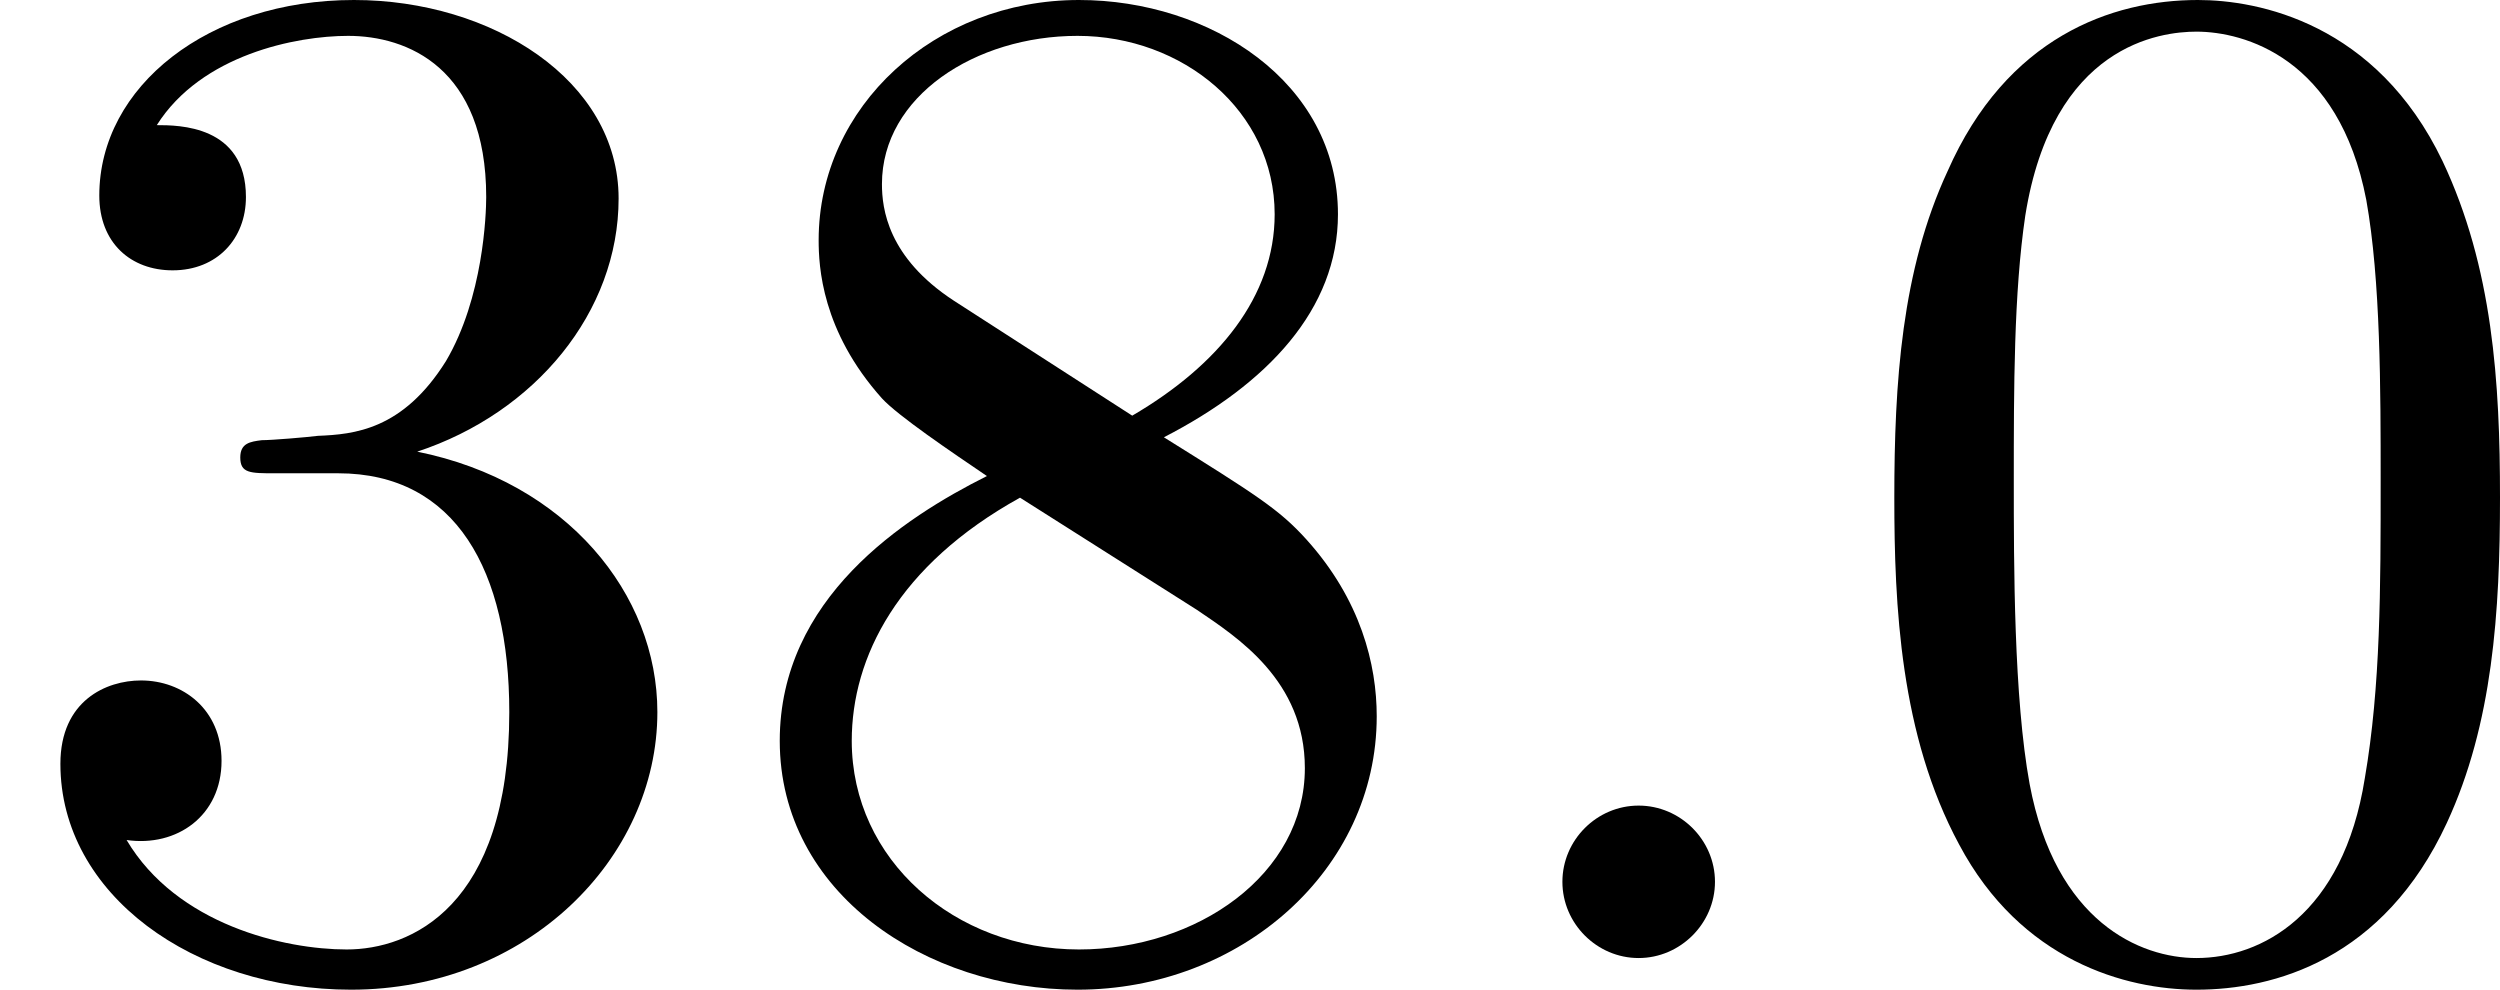
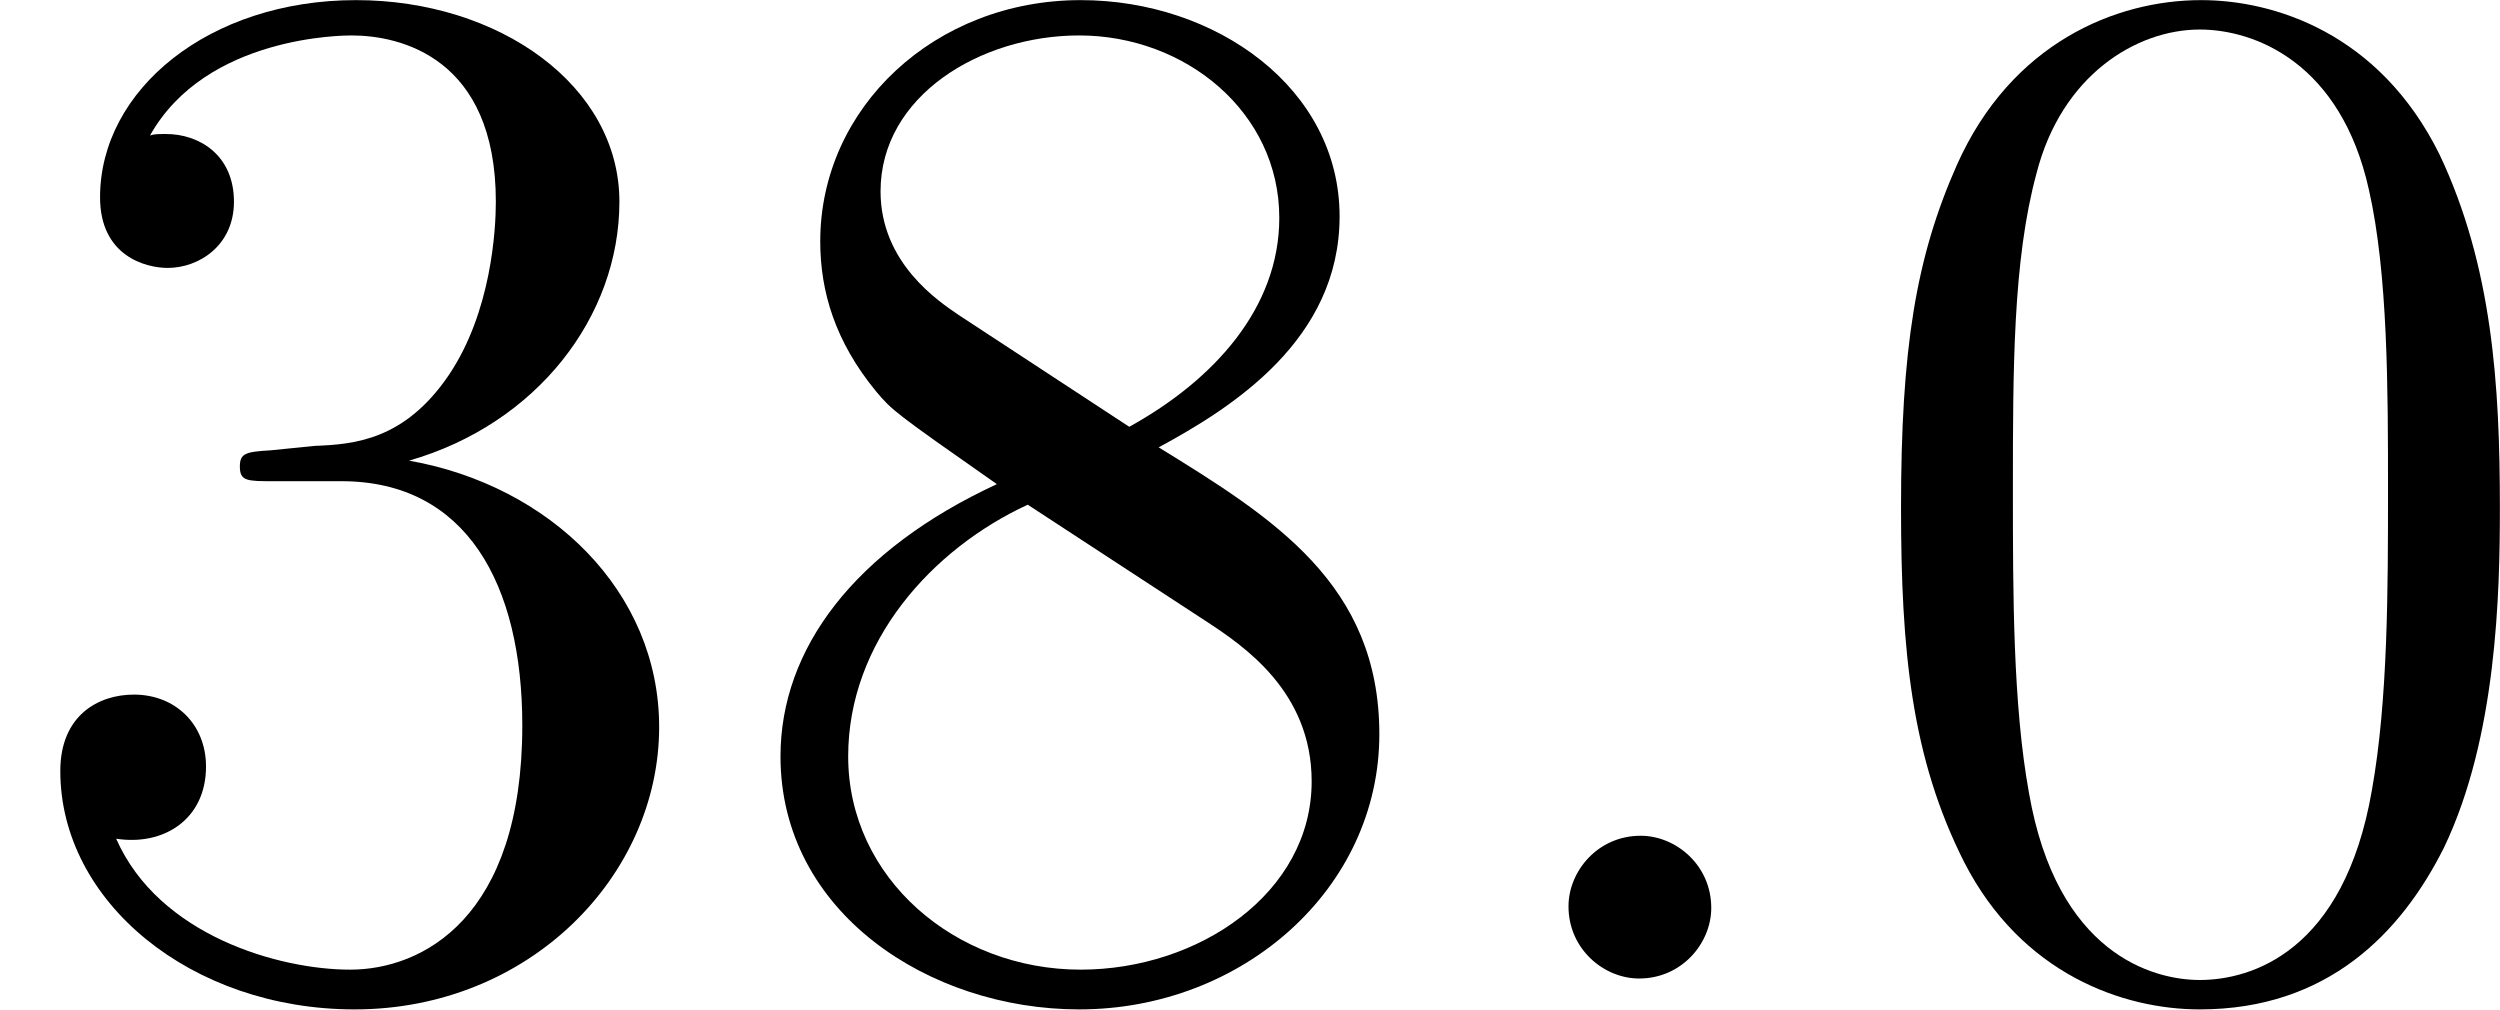
- <svg xmlns="http://www.w3.org/2000/svg" xmlns:xlink="http://www.w3.org/1999/xlink" version="1.1" width="18.958pt" height="7.505pt" viewBox="69.232 29.432 18.958 7.505">
+ <svg xmlns="http://www.w3.org/2000/svg" xmlns:xlink="http://www.w3.org/1999/xlink" version="1.1" width="20.314pt" height="8.201pt" viewBox="74.334 262.187 20.314 8.201">
  <defs>
-     <path id="g13-58" d="M2.095-.578C2.095-.895 1.833-1.156 1.516-1.156S.938-.895 .938-.578S1.2 0 1.516 0S2.095-.262 2.095-.578Z" />
-     <path id="g28-48" d="M5.018-3.491C5.018-4.364 4.964-5.236 4.582-6.044C4.08-7.091 3.185-7.265 2.727-7.265C2.073-7.265 1.276-6.982 .829-5.967C.48-5.215 .425-4.364 .425-3.491C.425-2.673 .469-1.691 .916-.862C1.385 .022 2.182 .24 2.716 .24C3.305 .24 4.135 .011 4.615-1.025C4.964-1.778 5.018-2.629 5.018-3.491ZM2.716 0C2.291 0 1.647-.273 1.451-1.32C1.331-1.975 1.331-2.978 1.331-3.622C1.331-4.32 1.331-5.04 1.418-5.629C1.625-6.927 2.444-7.025 2.716-7.025C3.076-7.025 3.796-6.829 4.004-5.749C4.113-5.138 4.113-4.309 4.113-3.622C4.113-2.804 4.113-2.062 3.993-1.364C3.829-.327 3.207 0 2.716 0Z" />
-     <path id="g28-51" d="M3.164-3.84C4.058-4.135 4.691-4.898 4.691-5.76C4.691-6.655 3.731-7.265 2.684-7.265C1.582-7.265 .753-6.611 .753-5.782C.753-5.422 .993-5.215 1.309-5.215C1.647-5.215 1.865-5.455 1.865-5.771C1.865-6.316 1.353-6.316 1.189-6.316C1.527-6.851 2.247-6.993 2.64-6.993C3.087-6.993 3.687-6.753 3.687-5.771C3.687-5.64 3.665-5.007 3.382-4.527C3.055-4.004 2.684-3.971 2.411-3.96C2.324-3.949 2.062-3.927 1.985-3.927C1.898-3.916 1.822-3.905 1.822-3.796C1.822-3.676 1.898-3.676 2.084-3.676H2.564C3.458-3.676 3.862-2.935 3.862-1.865C3.862-.382 3.109-.065 2.629-.065C2.16-.065 1.342-.251 .96-.895C1.342-.84 1.68-1.08 1.68-1.495C1.68-1.887 1.385-2.105 1.069-2.105C.807-2.105 .458-1.953 .458-1.473C.458-.48 1.473 .24 2.662 .24C3.993 .24 4.985-.753 4.985-1.865C4.985-2.76 4.298-3.611 3.164-3.84Z" />
-     <path id="g28-56" d="M1.778-4.985C1.276-5.313 1.233-5.684 1.233-5.869C1.233-6.535 1.942-6.993 2.716-6.993C3.513-6.993 4.211-6.425 4.211-5.64C4.211-5.018 3.785-4.495 3.131-4.113L1.778-4.985ZM3.371-3.949C4.156-4.353 4.691-4.92 4.691-5.64C4.691-6.644 3.72-7.265 2.727-7.265C1.636-7.265 .753-6.458 .753-5.444C.753-5.247 .775-4.756 1.233-4.244C1.353-4.113 1.756-3.84 2.029-3.655C1.396-3.338 .458-2.727 .458-1.647C.458-.491 1.571 .24 2.716 .24C3.949 .24 4.985-.665 4.985-1.833C4.985-2.225 4.865-2.716 4.451-3.175C4.244-3.404 4.069-3.513 3.371-3.949ZM2.28-3.491L3.622-2.64C3.927-2.433 4.44-2.105 4.44-1.44C4.44-.633 3.622-.065 2.727-.065C1.789-.065 1.004-.742 1.004-1.647C1.004-2.28 1.353-2.978 2.28-3.491Z" />
+     <path id="g16-58" d="M2.2-.574C2.2-.921 1.913-1.16 1.626-1.16C1.279-1.16 1.04-.873 1.04-.586C1.04-.239 1.327 0 1.614 0C1.961 0 2.2-.287 2.2-.574Z" />
+     <path id="g25-48" d="M5.356-3.826C5.356-4.818 5.296-5.786 4.866-6.695C4.376-7.687 3.515-7.95 2.929-7.95C2.236-7.95 1.387-7.603 .944-6.611C.61-5.858 .49-5.117 .49-3.826C.49-2.666 .574-1.793 1.004-.944C1.47-.036 2.295 .251 2.917 .251C3.957 .251 4.555-.371 4.902-1.064C5.332-1.961 5.356-3.132 5.356-3.826ZM2.917 .012C2.534 .012 1.757-.203 1.53-1.506C1.399-2.224 1.399-3.132 1.399-3.969C1.399-4.949 1.399-5.834 1.59-6.539C1.793-7.34 2.403-7.711 2.917-7.711C3.371-7.711 4.065-7.436 4.292-6.408C4.447-5.727 4.447-4.782 4.447-3.969C4.447-3.168 4.447-2.26 4.316-1.53C4.089-.215 3.335 .012 2.917 .012Z" />
+     <path id="g25-51" d="M2.2-4.292C1.997-4.28 1.949-4.268 1.949-4.16C1.949-4.041 2.008-4.041 2.224-4.041H2.774C3.79-4.041 4.244-3.204 4.244-2.056C4.244-.49 3.431-.072 2.845-.072C2.271-.072 1.291-.347 .944-1.136C1.327-1.076 1.674-1.291 1.674-1.722C1.674-2.068 1.423-2.307 1.088-2.307C.801-2.307 .49-2.14 .49-1.686C.49-.622 1.554 .251 2.881 .251C4.304 .251 5.356-.837 5.356-2.044C5.356-3.144 4.471-4.005 3.324-4.208C4.364-4.507 5.033-5.38 5.033-6.312C5.033-7.257 4.053-7.95 2.893-7.95C1.698-7.95 .813-7.221 .813-6.348C.813-5.87 1.184-5.774 1.363-5.774C1.614-5.774 1.901-5.954 1.901-6.312C1.901-6.695 1.614-6.862 1.351-6.862C1.279-6.862 1.255-6.862 1.219-6.85C1.674-7.663 2.798-7.663 2.857-7.663C3.252-7.663 4.029-7.484 4.029-6.312C4.029-6.085 3.993-5.416 3.646-4.902C3.288-4.376 2.881-4.34 2.558-4.328L2.2-4.292Z" />
+     <path id="g25-56" d="M3.563-4.316C4.16-4.639 5.033-5.189 5.033-6.193C5.033-7.233 4.029-7.95 2.929-7.95C1.745-7.95 .813-7.077 .813-5.99C.813-5.583 .933-5.177 1.267-4.77C1.399-4.615 1.411-4.603 2.248-4.017C1.088-3.479 .49-2.678 .49-1.805C.49-.538 1.698 .251 2.917 .251C4.244 .251 5.356-.729 5.356-1.985C5.356-3.204 4.495-3.742 3.563-4.316ZM1.937-5.392C1.781-5.499 1.303-5.81 1.303-6.396C1.303-7.173 2.116-7.663 2.917-7.663C3.778-7.663 4.543-7.042 4.543-6.181C4.543-5.452 4.017-4.866 3.324-4.483L1.937-5.392ZM2.499-3.85L3.945-2.905C4.256-2.702 4.806-2.331 4.806-1.602C4.806-.693 3.885-.072 2.929-.072C1.913-.072 1.04-.813 1.04-1.805C1.04-2.738 1.722-3.491 2.499-3.85Z" />
  </defs>
  <g id="page1">
-     <use x="69.232" y="36.697" xlink:href="#g28-51" />
-     <use x="74.687" y="36.697" xlink:href="#g28-56" />
-     <use x="80.142" y="36.697" xlink:href="#g13-58" />
-     <use x="83.172" y="36.697" xlink:href="#g28-48" />
+     <use x="74.334" y="270.138" xlink:href="#g25-51" />
+     <use x="80.186" y="270.138" xlink:href="#g25-56" />
+     <use x="86.039" y="270.138" xlink:href="#g16-58" />
+     <use x="89.291" y="270.138" xlink:href="#g25-48" />
  </g>
</svg>
